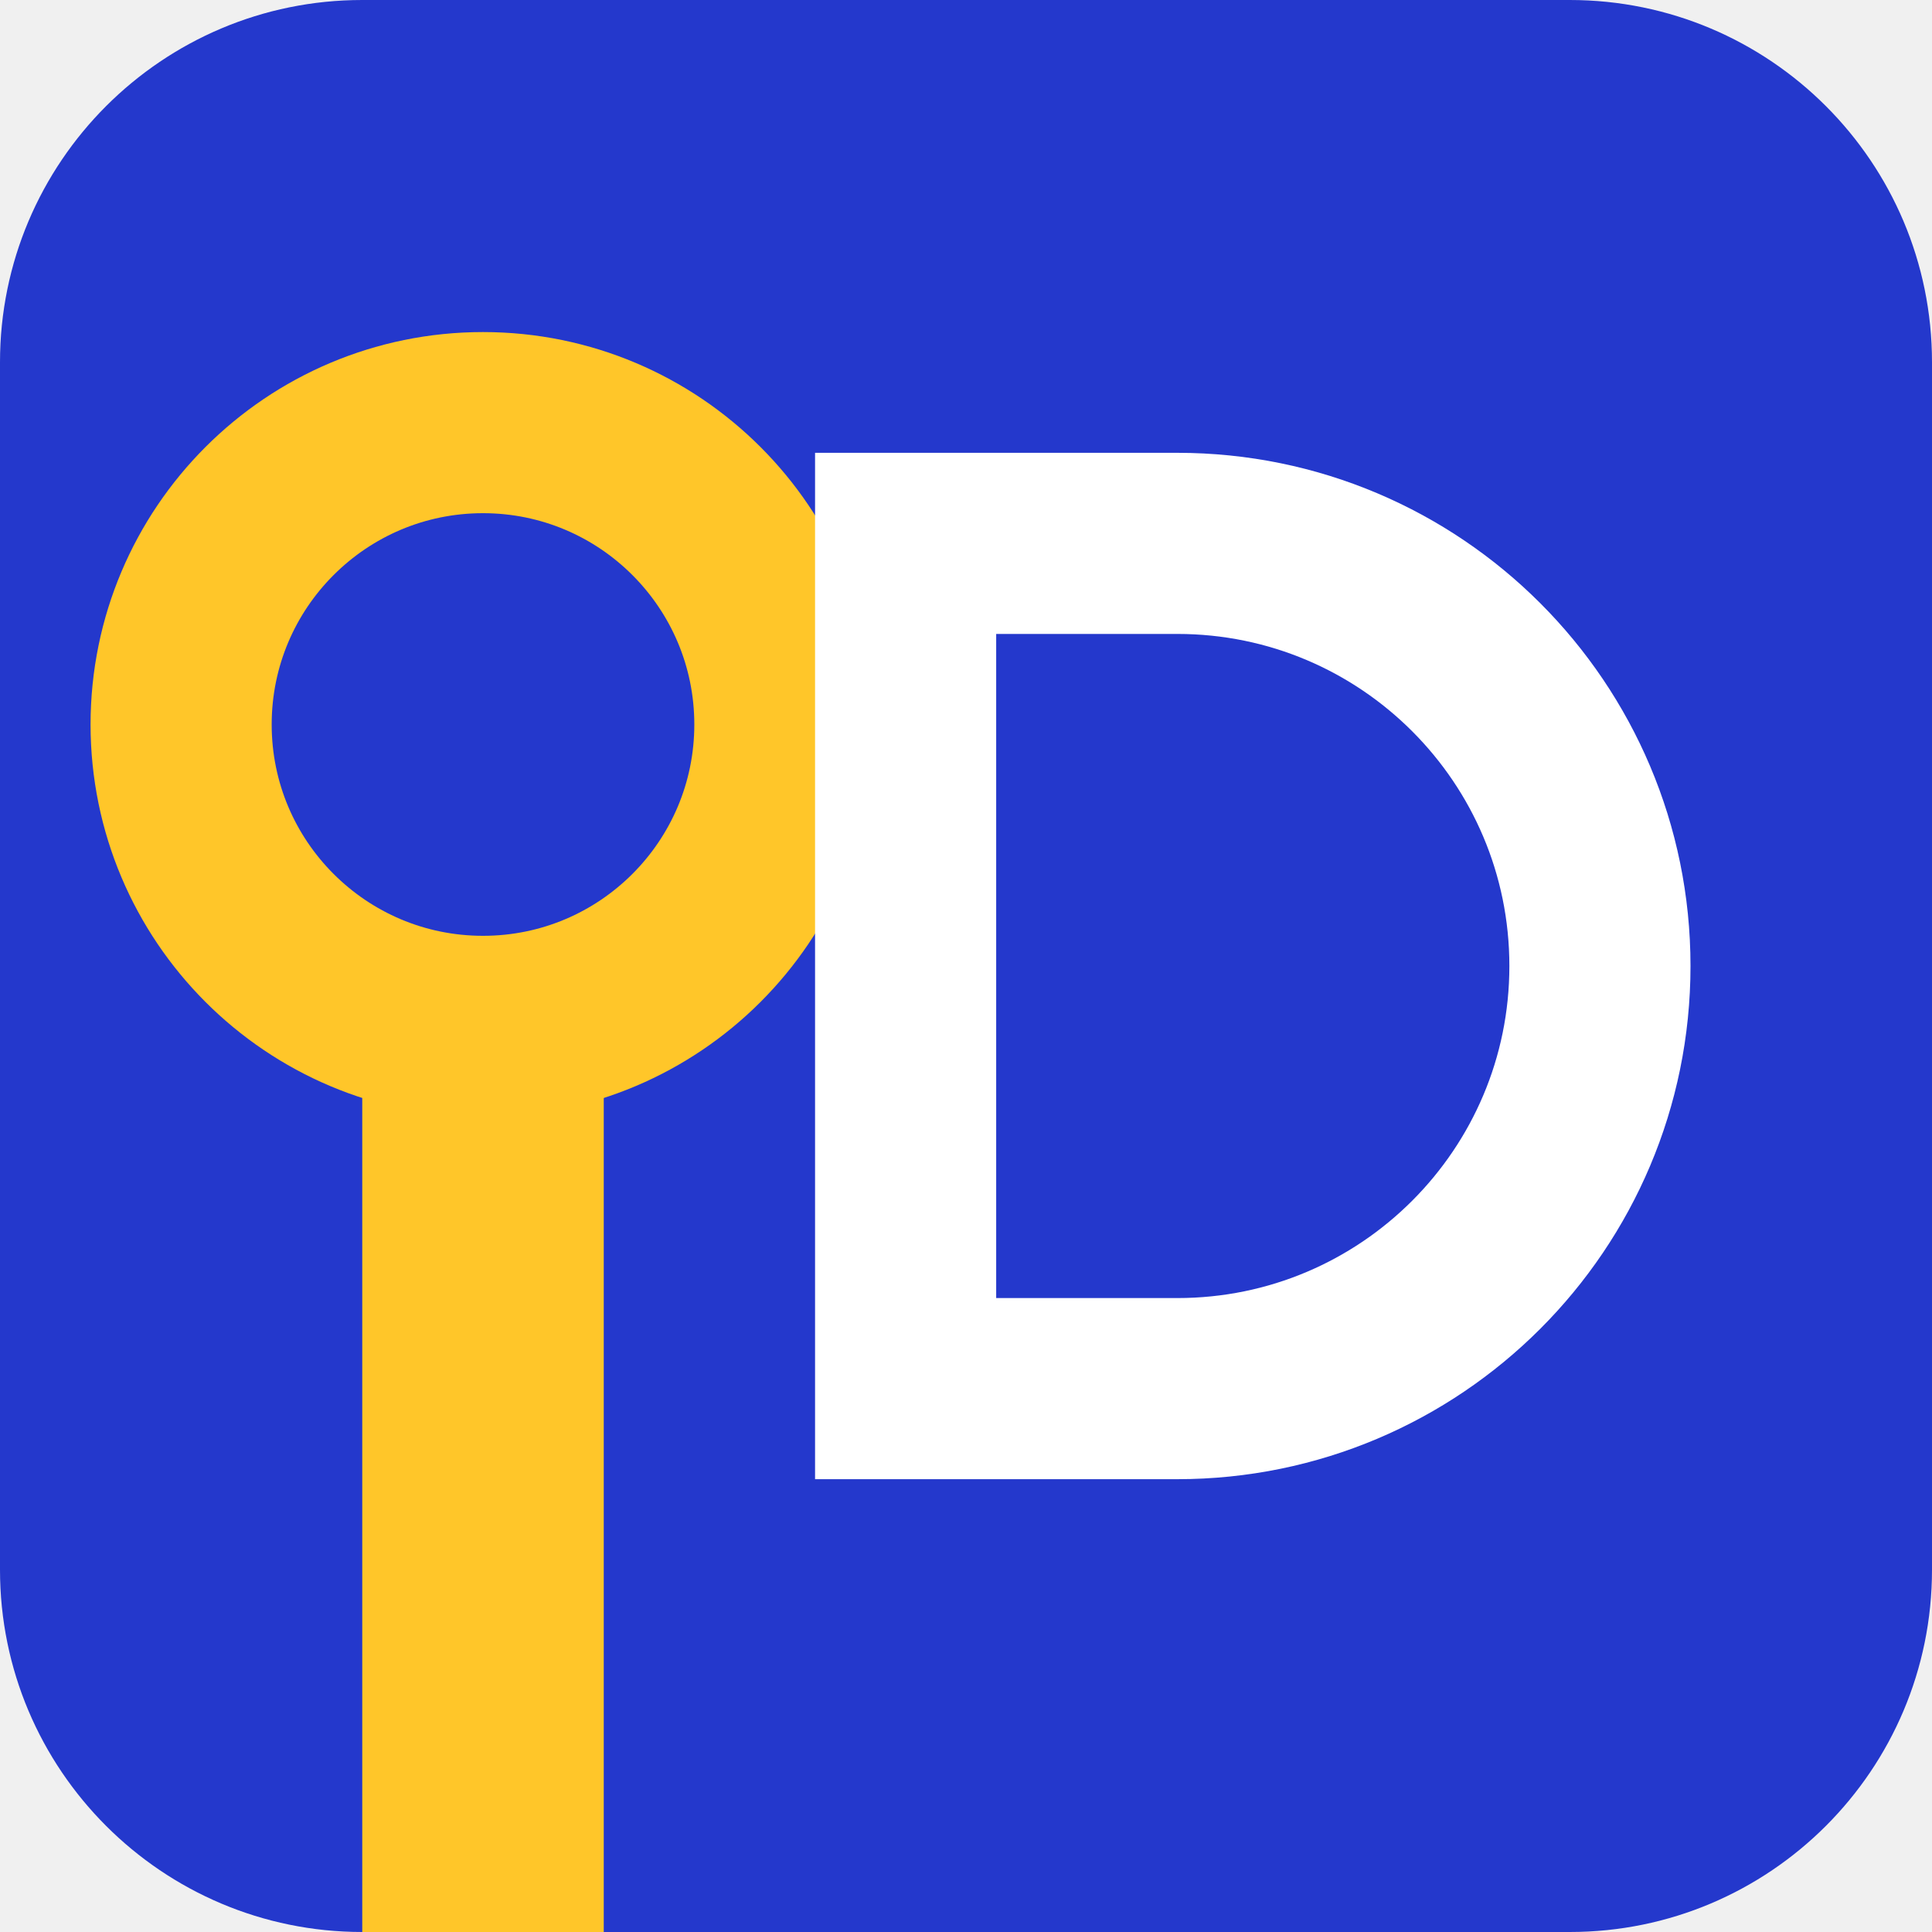
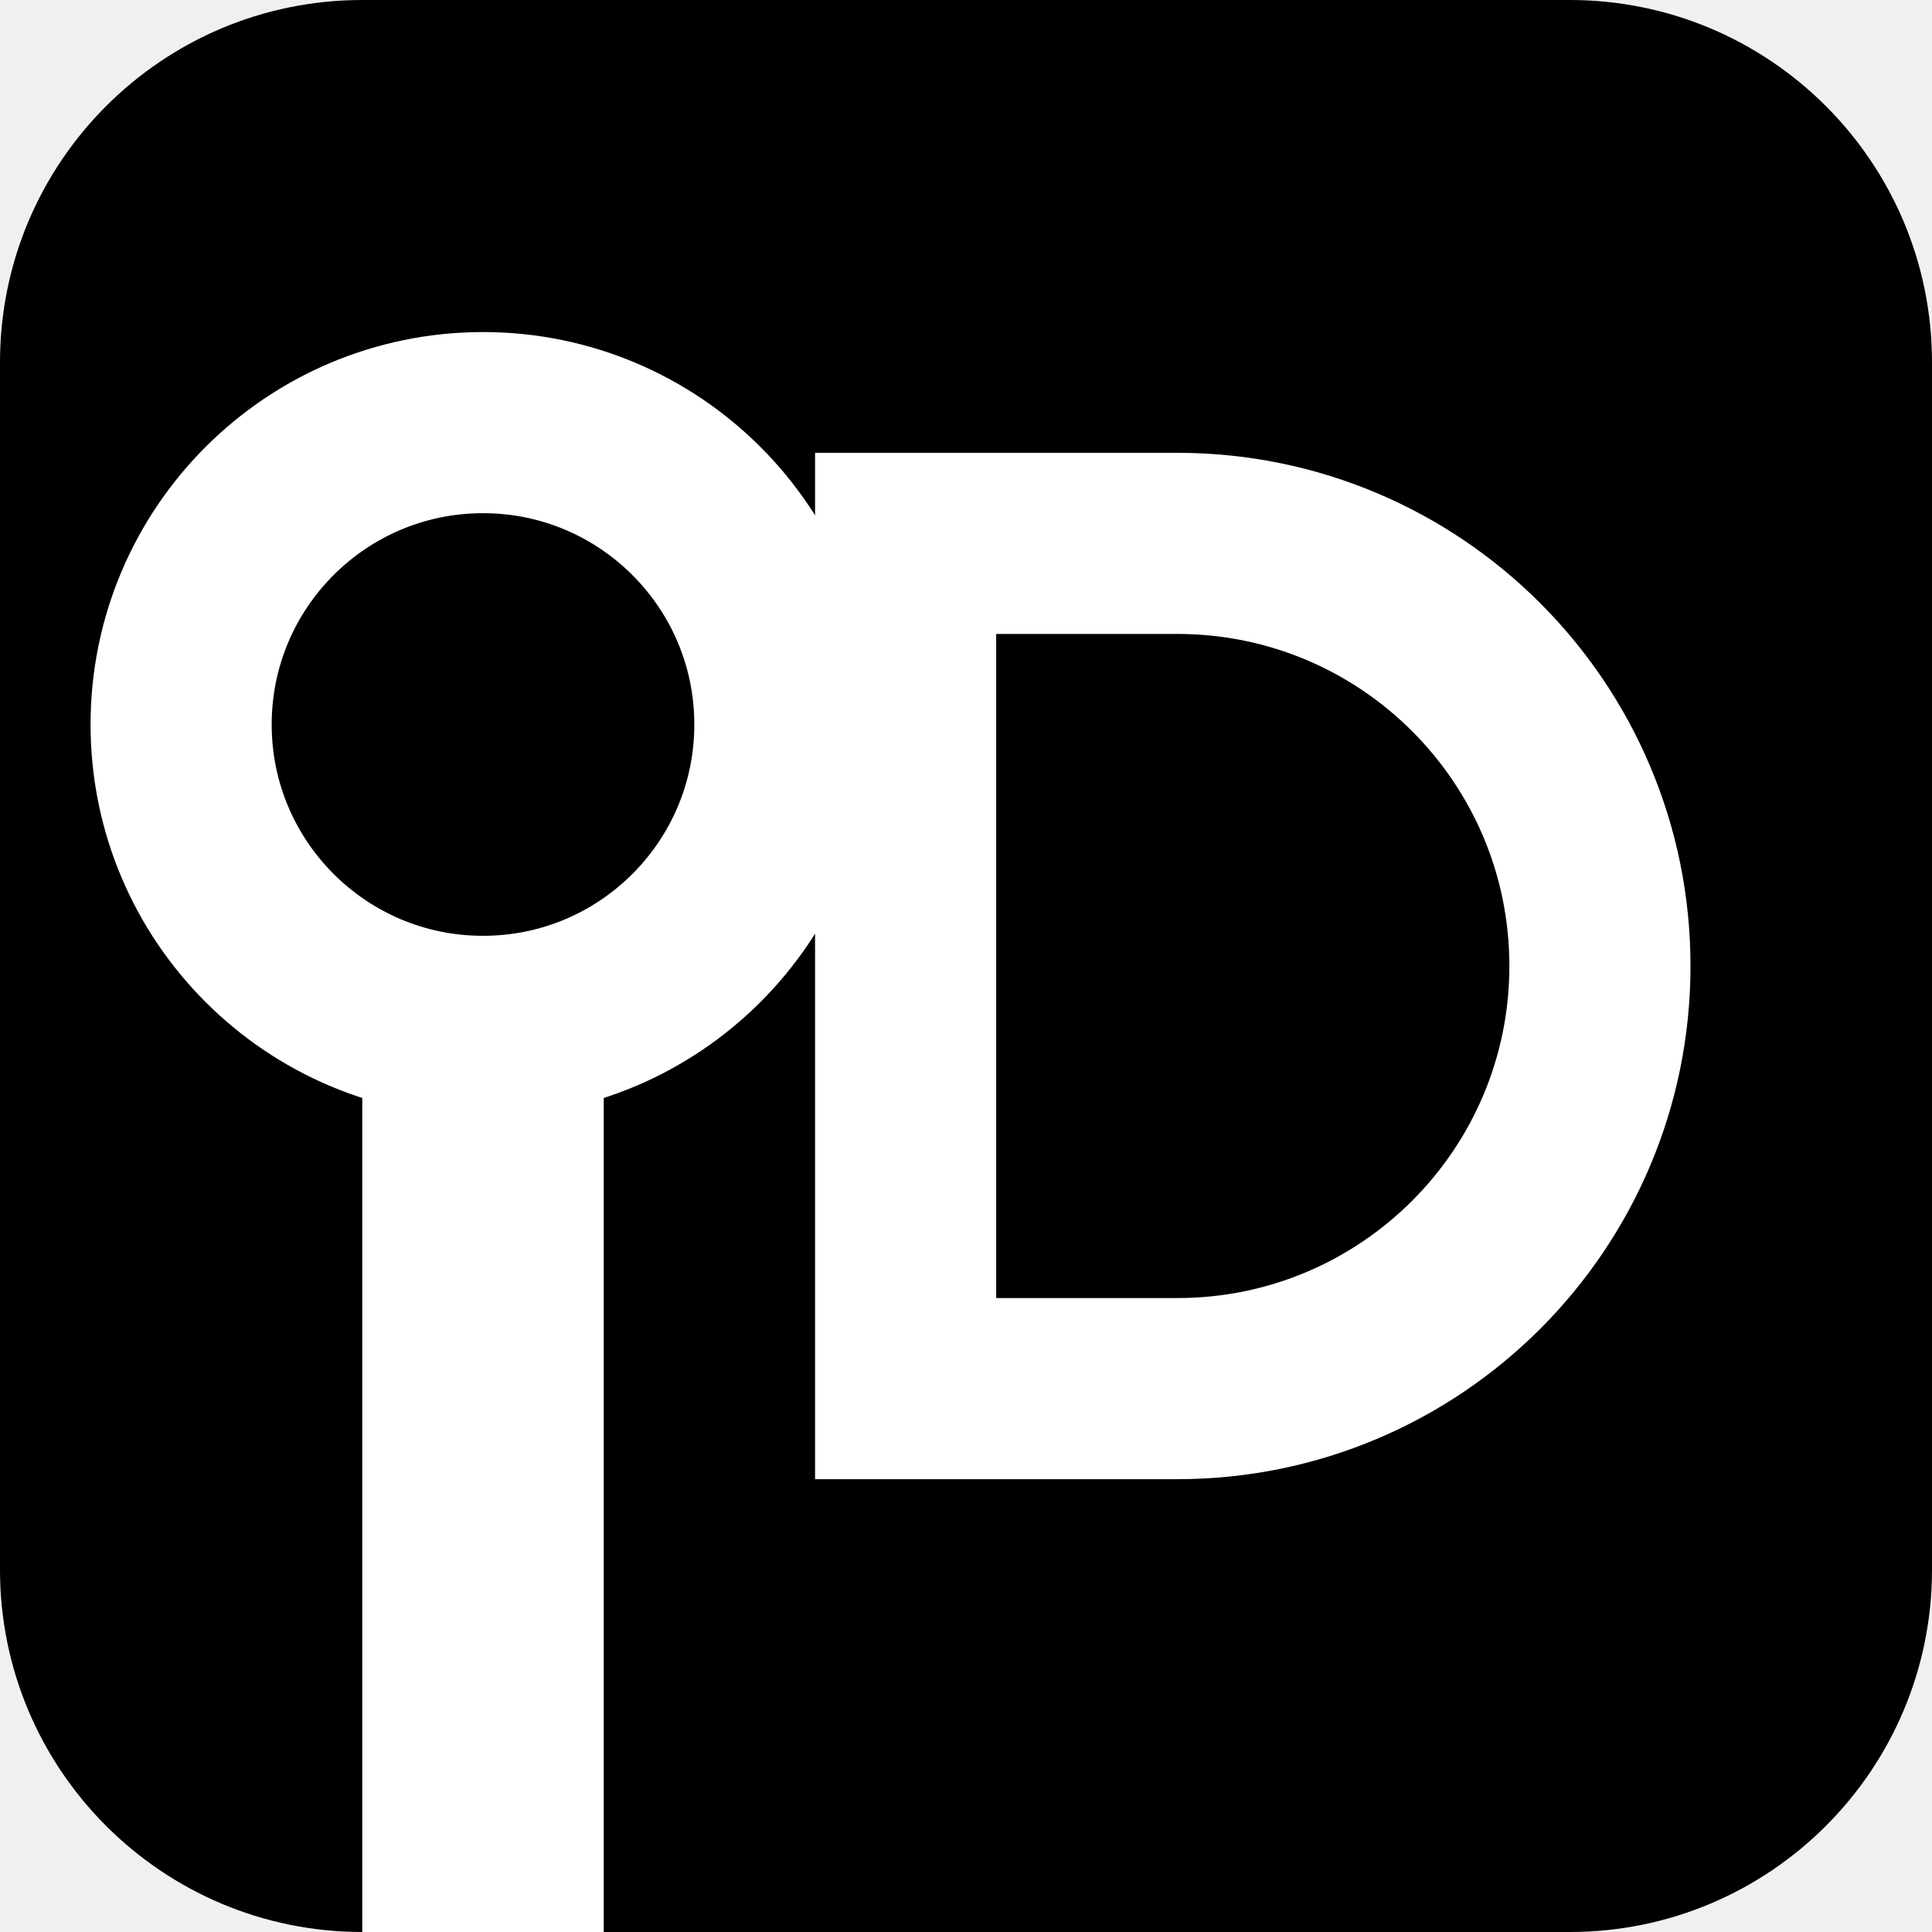
<svg xmlns="http://www.w3.org/2000/svg" viewBox="0 0 32 32">
-   <rect width="32" height="32" rx="6" fill="#2438cc" />
-   <path d="M8 32V16" stroke="#ffc629" stroke-width="4" />
-   <circle cx="8" cy="12" r="5" fill="#2438cc" stroke="#ffc629" stroke-width="3" />
+   <rect width="32" height="32" rx="6" fill="#000" />
+   <path d="M8 32V16" stroke="#fff" stroke-width="4" />
+   <circle cx="8" cy="12" r="5" fill="#000" stroke="#fff" stroke-width="3" />
  <path d="M15 9h4.500a7 7 0 0 1 0 14H15Z" fill="none" stroke="#fff" stroke-width="3" />
</svg>
